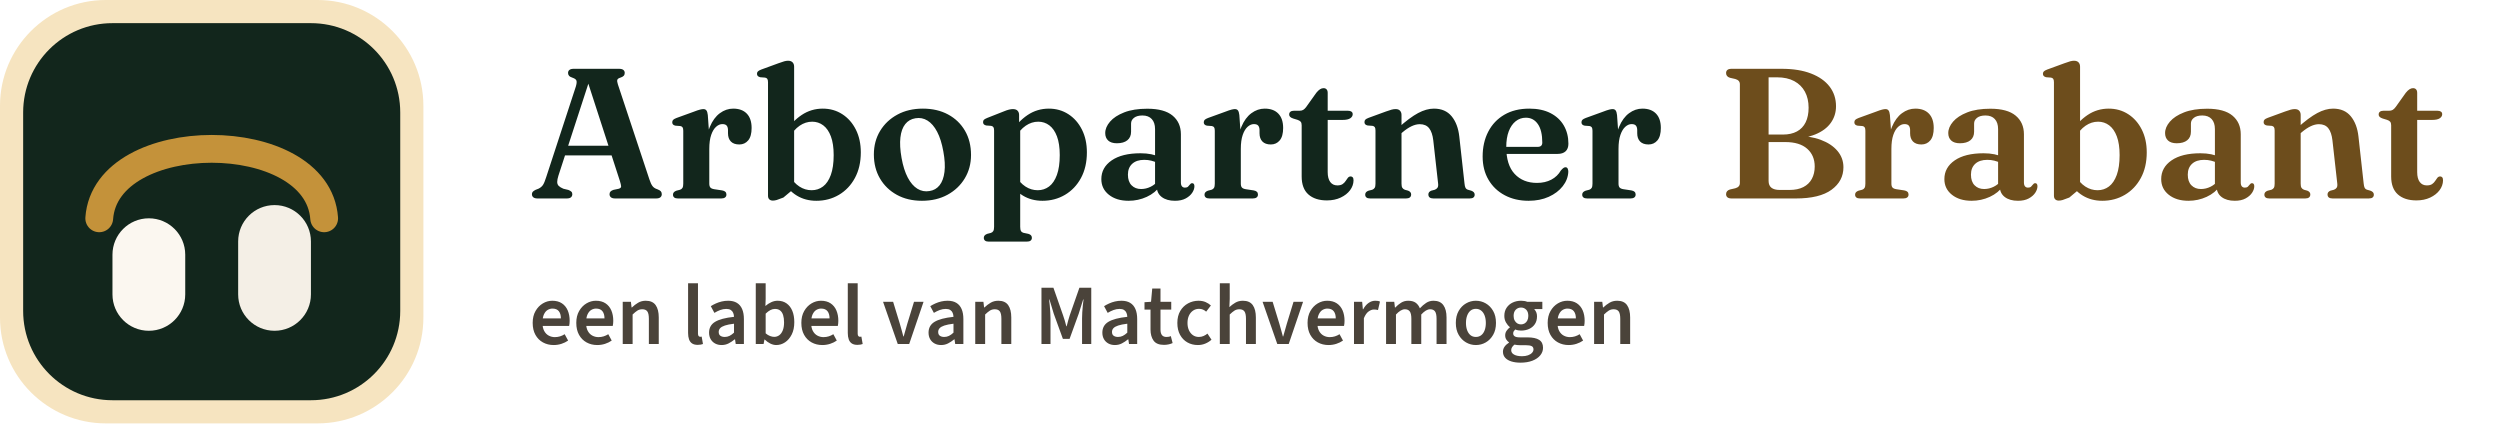
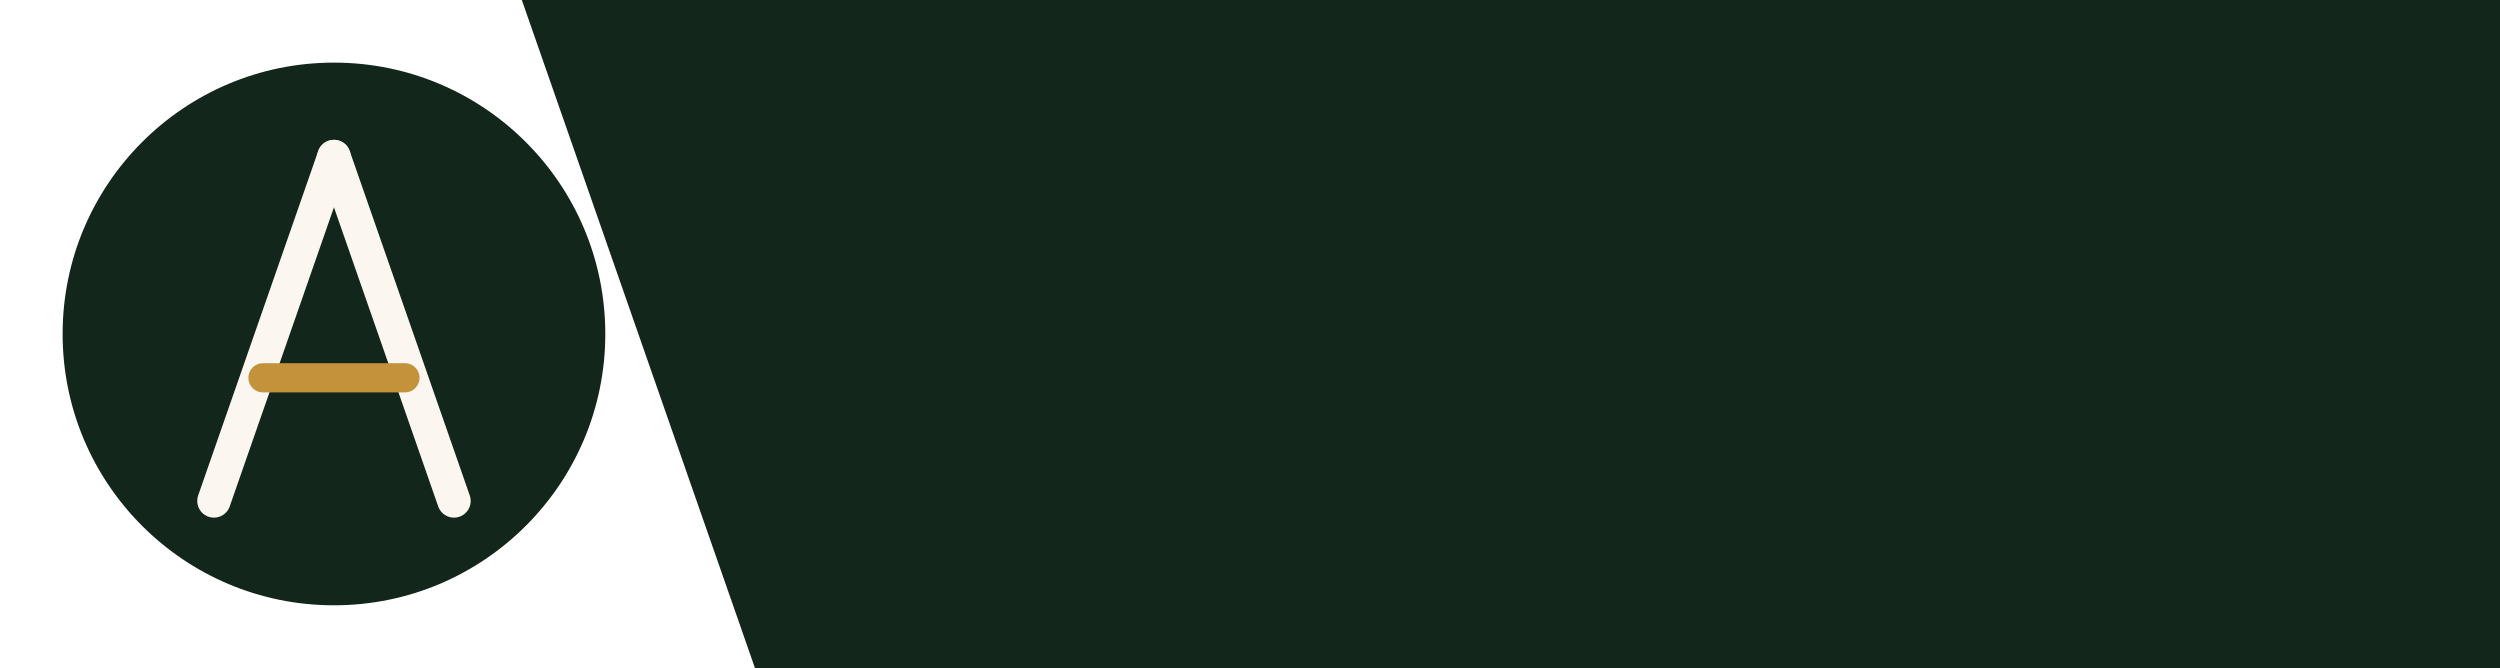
- <svg xmlns="http://www.w3.org/2000/svg" viewBox="0 0 377.9 64" role="img">
+ <svg xmlns="http://www.w3.org/2000/svg" viewBox="0 0 239.55 64" role="img">
  <g id="mark">
-     <rect width="64" height="64" rx="16" fill="#f6e4c0" />
-     <rect x="3.5" y="3.5" width="57" height="57" rx="13.5" fill="#12261c" />
-     <path d="M15 33c1-14 33-14 34 0" fill="none" stroke="#c4923a" stroke-width="4.2" stroke-linecap="round" />
-     <rect x="17" y="33" width="11" height="17" rx="5.5" fill="#fbf7f0" />
-     <rect x="36" y="31" width="11" height="19" rx="5.5" fill="#f4efe6" />
+     <circle cx="32" cy="32" r="26" fill="#12261c" />
+     <path d="M32 15 L43.5 48" fill="none" stroke="#fbf7f0" stroke-width="3.2" stroke-linecap="round" />
+     <path d="M32 15 L20.5 48" fill="none" stroke="#fbf7f0" stroke-width="3.2" stroke-linecap="round" />
+     <path d="M25.2 36.2 H38.8" fill="none" stroke="#c4923a" stroke-width="2.8" stroke-linecap="round" />
  </g>
-   <path fill="#12261c" d="M84.872 22.034H93.146L93.216 23.49H84.774ZM86.51 29.356Q86.51 29.65 86.307 29.825Q86.104 30.0 85.656 30.0H81.26Q80.826 30.0 80.616 29.825Q80.406 29.65 80.406 29.356Q80.406 29.146 80.525 28.999Q80.644 28.852 80.952 28.698L81.414 28.516Q81.834 28.306 82.065 27.97Q82.296 27.634 82.562 26.78L87.042 13.088Q87.224 12.472 87.14 12.199Q87.056 11.926 86.566 11.758Q86.174 11.632 86.02 11.457Q85.866 11.282 85.866 11.03Q85.866 10.736 86.076 10.568Q86.286 10.4 86.734 10.4H93.566Q94.014 10.4 94.224 10.568Q94.434 10.736 94.434 11.03Q94.434 11.296 94.273 11.464Q94.112 11.632 93.762 11.744Q93.384 11.856 93.314 12.066Q93.244 12.276 93.398 12.752L98.158 27.102Q98.382 27.802 98.634 28.131Q98.886 28.46 99.348 28.6Q99.754 28.754 99.894 28.922Q100.034 29.09 100.034 29.356Q100.034 29.65 99.824 29.825Q99.614 30.0 99.166 30.0H92.992Q92.558 30.0 92.348 29.825Q92.138 29.65 92.138 29.356Q92.138 29.104 92.285 28.95Q92.432 28.796 92.74 28.698L93.538 28.53Q93.902 28.418 93.888 28.166Q93.874 27.914 93.706 27.368L88.75 12.08L89.212 11.8L84.41 26.556Q84.228 27.13 84.228 27.501Q84.228 27.872 84.459 28.103Q84.69 28.334 85.166 28.53L85.922 28.712Q86.202 28.824 86.356 28.964Q86.51 29.104 86.51 29.356Z M106.726 22.58Q106.726 20.55 107.3 19.178Q107.874 17.806 108.812 17.113Q109.75 16.42 110.828 16.42Q112.158 16.42 112.886 17.176Q113.614 17.932 113.614 19.346Q113.614 20.606 113.096 21.222Q112.578 21.838 111.752 21.838Q110.912 21.838 110.478 21.39Q110.044 20.942 110.044 20.144V19.64Q110.03 19.192 109.834 18.975Q109.638 18.758 109.19 18.758Q108.7 18.758 108.245 19.164Q107.79 19.57 107.503 20.396Q107.216 21.222 107.216 22.51ZM106.992 17.386 107.216 20.564V27.746Q107.216 28.152 107.377 28.341Q107.538 28.53 107.958 28.6L109.162 28.782Q109.484 28.838 109.645 28.992Q109.806 29.146 109.806 29.412Q109.806 29.692 109.603 29.846Q109.4 30.0 109.022 30.0H102.484Q102.092 30.0 101.91 29.846Q101.728 29.692 101.728 29.426Q101.728 29.216 101.854 29.069Q101.98 28.922 102.246 28.824L102.792 28.684Q103.044 28.6 103.163 28.397Q103.282 28.194 103.282 27.76V19.766Q103.282 19.402 103.177 19.248Q103.072 19.094 102.834 19.052L102.092 18.996Q101.84 18.94 101.728 18.814Q101.616 18.688 101.616 18.492Q101.616 18.254 101.756 18.114Q101.896 17.974 102.26 17.834L104.808 16.91Q105.494 16.644 105.816 16.567Q106.138 16.49 106.32 16.49Q106.628 16.49 106.782 16.693Q106.936 16.896 106.992 17.386Z M120.04 10.078V28.502L118.416 29.86Q117.716 30.14 117.408 30.231Q117.1 30.322 116.82 30.322Q116.498 30.322 116.295 30.14Q116.092 29.958 116.092 29.58V12.43Q116.092 12.08 115.987 11.926Q115.882 11.772 115.644 11.73L114.902 11.674Q114.65 11.604 114.538 11.478Q114.426 11.352 114.426 11.156Q114.426 10.932 114.566 10.792Q114.706 10.652 115.07 10.512L117.674 9.56Q118.234 9.35 118.549 9.266Q118.864 9.182 119.116 9.182Q119.578 9.182 119.809 9.427Q120.04 9.672 120.04 10.078ZM119.242 20.872 118.612 20.074Q119.732 18.352 121.174 17.386Q122.616 16.42 124.366 16.42Q126.018 16.42 127.32 17.26Q128.622 18.1 129.371 19.591Q130.12 21.082 130.12 23.028Q130.12 25.254 129.231 26.899Q128.342 28.544 126.816 29.447Q125.29 30.35 123.4 30.35Q121.734 30.35 120.446 29.566Q119.158 28.782 118.318 27.298L119.284 26.486Q119.97 27.634 120.831 28.194Q121.692 28.754 122.686 28.754Q123.652 28.754 124.401 28.194Q125.15 27.634 125.584 26.451Q126.018 25.268 126.018 23.448Q126.018 21.74 125.598 20.62Q125.178 19.5 124.443 18.947Q123.708 18.394 122.77 18.394Q121.762 18.394 120.873 19.003Q119.984 19.612 119.242 20.872Z M139.5 16.42Q141.67 16.42 143.308 17.302Q144.946 18.184 145.863 19.759Q146.78 21.334 146.78 23.42Q146.78 25.394 145.835 26.962Q144.89 28.53 143.224 29.44Q141.558 30.35 139.36 30.35Q137.204 30.35 135.573 29.454Q133.942 28.558 133.018 26.983Q132.094 25.408 132.094 23.35Q132.094 21.348 133.039 19.787Q133.984 18.226 135.65 17.323Q137.316 16.42 139.5 16.42ZM140.494 28.88Q141.446 28.74 142.027 28.005Q142.608 27.27 142.769 25.982Q142.93 24.694 142.594 22.888Q142.272 21.082 141.656 19.913Q141.04 18.744 140.2 18.226Q139.36 17.708 138.38 17.876Q137.414 18.03 136.833 18.765Q136.252 19.5 136.105 20.781Q135.958 22.062 136.28 23.882Q136.602 25.674 137.218 26.843Q137.834 28.012 138.674 28.53Q139.514 29.048 140.494 28.88Z M154.046 17.372V18.94L154.214 19.276V34.284Q154.214 34.718 154.333 34.921Q154.452 35.124 154.704 35.194L155.446 35.348Q155.726 35.432 155.852 35.579Q155.978 35.726 155.978 35.95Q155.978 36.216 155.789 36.37Q155.6 36.524 155.194 36.524H149.468Q149.076 36.524 148.894 36.37Q148.712 36.216 148.712 35.95Q148.712 35.74 148.838 35.593Q148.964 35.446 149.23 35.348L149.776 35.208Q150.028 35.124 150.147 34.921Q150.266 34.718 150.266 34.284V19.724Q150.266 19.374 150.161 19.22Q150.056 19.066 149.818 19.024L149.076 18.968Q148.824 18.912 148.712 18.786Q148.6 18.66 148.6 18.464Q148.6 18.226 148.733 18.1Q148.866 17.974 149.244 17.82L151.694 16.854Q152.198 16.644 152.527 16.567Q152.856 16.49 153.108 16.49Q153.584 16.49 153.815 16.735Q154.046 16.98 154.046 17.372ZM153.402 20.886 152.786 20.088Q153.892 18.352 155.334 17.386Q156.776 16.42 158.54 16.42Q160.192 16.42 161.494 17.26Q162.796 18.1 163.545 19.591Q164.294 21.082 164.294 23.028Q164.294 25.254 163.405 26.899Q162.516 28.544 160.99 29.447Q159.464 30.35 157.574 30.35Q155.908 30.35 154.62 29.566Q153.332 28.782 152.492 27.298L153.458 26.486Q154.144 27.634 155.005 28.194Q155.866 28.754 156.86 28.754Q157.826 28.754 158.575 28.194Q159.324 27.634 159.758 26.451Q160.192 25.268 160.192 23.448Q160.192 21.74 159.772 20.62Q159.352 19.5 158.617 18.947Q157.882 18.394 156.944 18.394Q155.936 18.394 155.047 19.003Q154.158 19.612 153.402 20.886Z M174.864 28.222V27.928L174.598 27.872V19.514Q174.598 18.534 174.101 17.995Q173.604 17.456 172.694 17.456Q171.868 17.456 171.42 17.806Q170.972 18.156 170.972 18.674V19.906Q170.972 20.746 170.412 21.201Q169.852 21.656 168.83 21.656Q167.962 21.656 167.514 21.243Q167.066 20.83 167.066 20.116Q167.066 19.234 167.794 18.387Q168.522 17.54 169.936 16.987Q171.35 16.434 173.422 16.434Q175.998 16.434 177.251 17.477Q178.504 18.52 178.504 20.298V27.578Q178.504 27.97 178.665 28.166Q178.826 28.362 179.12 28.362Q179.428 28.362 179.582 28.215Q179.736 28.068 179.848 27.914Q179.918 27.816 180.002 27.753Q180.086 27.69 180.212 27.69Q180.38 27.69 180.464 27.816Q180.548 27.942 180.548 28.152Q180.548 28.628 180.219 29.132Q179.89 29.636 179.239 29.993Q178.588 30.35 177.608 30.35Q176.362 30.35 175.613 29.783Q174.864 29.216 174.864 28.222ZM166.478 27.074Q166.478 25.324 168.039 24.246Q169.6 23.168 172.4 23.168Q173.31 23.168 174.045 23.322Q174.78 23.476 175.312 23.742L175.004 24.638Q174.528 24.414 174.031 24.288Q173.534 24.162 172.96 24.162Q171.798 24.162 171.147 24.757Q170.496 25.352 170.496 26.402Q170.496 27.452 171.049 28.012Q171.602 28.572 172.484 28.572Q173.24 28.572 173.933 28.229Q174.626 27.886 175.102 27.27L175.41 28.068Q174.64 29.16 173.345 29.755Q172.05 30.35 170.594 30.35Q168.76 30.35 167.619 29.44Q166.478 28.53 166.478 27.074Z M187.072 22.58Q187.072 20.55 187.646 19.178Q188.22 17.806 189.158 17.113Q190.096 16.42 191.174 16.42Q192.504 16.42 193.232 17.176Q193.96 17.932 193.96 19.346Q193.96 20.606 193.442 21.222Q192.924 21.838 192.098 21.838Q191.258 21.838 190.824 21.39Q190.39 20.942 190.39 20.144V19.64Q190.376 19.192 190.18 18.975Q189.984 18.758 189.536 18.758Q189.046 18.758 188.591 19.164Q188.136 19.57 187.849 20.396Q187.562 21.222 187.562 22.51ZM187.338 17.386 187.562 20.564V27.746Q187.562 28.152 187.723 28.341Q187.884 28.53 188.304 28.6L189.508 28.782Q189.83 28.838 189.991 28.992Q190.152 29.146 190.152 29.412Q190.152 29.692 189.949 29.846Q189.746 30.0 189.368 30.0H182.83Q182.438 30.0 182.256 29.846Q182.074 29.692 182.074 29.426Q182.074 29.216 182.2 29.069Q182.326 28.922 182.592 28.824L183.138 28.684Q183.39 28.6 183.509 28.397Q183.628 28.194 183.628 27.76V19.766Q183.628 19.402 183.523 19.248Q183.418 19.094 183.18 19.052L182.438 18.996Q182.186 18.94 182.074 18.814Q181.962 18.688 181.962 18.492Q181.962 18.254 182.102 18.114Q182.242 17.974 182.606 17.834L185.154 16.91Q185.84 16.644 186.162 16.567Q186.484 16.49 186.666 16.49Q186.974 16.49 187.128 16.693Q187.282 16.896 187.338 17.386Z M196.13 18.114 195.486 17.918Q195.15 17.806 195.01 17.659Q194.87 17.512 194.87 17.316Q194.87 17.036 195.059 16.889Q195.248 16.742 195.57 16.742H196.424Q196.76 16.742 196.984 16.616Q197.208 16.49 197.446 16.168L198.972 14.026Q199.266 13.662 199.532 13.494Q199.798 13.326 200.064 13.326Q200.358 13.326 200.526 13.508Q200.694 13.69 200.694 14.04V26.01Q200.694 26.99 201.079 27.508Q201.464 28.026 202.15 28.026Q202.668 28.026 202.955 27.823Q203.242 27.62 203.41 27.354Q203.578 27.088 203.739 26.885Q203.9 26.682 204.152 26.668Q204.362 26.668 204.481 26.808Q204.6 26.948 204.6 27.27Q204.586 28.068 204.075 28.754Q203.564 29.44 202.654 29.867Q201.744 30.294 200.582 30.294Q198.79 30.294 197.775 29.391Q196.76 28.488 196.76 26.668V18.94Q196.76 18.576 196.613 18.401Q196.466 18.226 196.13 18.114ZM199.14 18.128V16.742H203.774Q204.096 16.742 204.285 16.875Q204.474 17.008 204.474 17.26Q204.474 17.624 204.11 17.876Q203.746 18.128 202.934 18.128Z M211.852 17.372V27.76Q211.852 28.194 211.978 28.39Q212.104 28.586 212.356 28.684L212.86 28.824Q213.308 29.006 213.308 29.384Q213.308 30.0 212.524 30.0H207.12Q206.728 30.0 206.546 29.846Q206.364 29.692 206.364 29.426Q206.364 29.216 206.483 29.069Q206.602 28.922 206.868 28.824L207.428 28.684Q207.68 28.586 207.799 28.39Q207.918 28.194 207.918 27.76V19.738Q207.918 19.374 207.813 19.22Q207.708 19.066 207.47 19.024L206.728 18.968Q206.476 18.912 206.364 18.786Q206.252 18.66 206.252 18.464Q206.252 18.226 206.385 18.086Q206.518 17.946 206.896 17.806L209.5 16.854Q210.032 16.658 210.354 16.574Q210.676 16.49 210.97 16.49Q211.404 16.49 211.628 16.735Q211.852 16.98 211.852 17.372ZM211.432 20.494 210.788 19.836 211.334 19.346Q213.098 17.764 214.358 17.092Q215.618 16.42 216.752 16.42Q218.474 16.42 219.426 17.575Q220.378 18.73 220.588 20.648L221.372 27.718Q221.414 28.18 221.526 28.39Q221.638 28.6 221.904 28.684L222.394 28.824Q222.66 28.922 222.786 29.069Q222.912 29.216 222.912 29.426Q222.912 29.692 222.73 29.846Q222.548 30.0 222.142 30.0H216.682Q215.912 30.0 215.912 29.384Q215.912 29.006 216.346 28.824L216.878 28.684Q217.144 28.586 217.291 28.376Q217.438 28.166 217.382 27.718L216.654 21.222Q216.514 20.004 216.031 19.388Q215.548 18.772 214.61 18.772Q214.022 18.772 213.371 19.08Q212.72 19.388 211.992 20.004Z M237.08 21.726Q237.08 22.468 236.66 22.867Q236.24 23.266 235.428 23.266H226.692V22.202H232.418Q233.132 22.202 233.132 21.558Q233.132 19.71 232.46 18.751Q231.788 17.792 230.654 17.792Q229.786 17.792 229.114 18.324Q228.442 18.856 228.064 19.843Q227.686 20.83 227.686 22.23Q227.686 24.932 228.953 26.29Q230.22 27.648 232.334 27.648Q233.566 27.648 234.497 27.158Q235.428 26.668 235.946 25.758Q236.198 25.478 236.345 25.38Q236.492 25.282 236.646 25.282Q236.87 25.282 236.968 25.485Q237.066 25.688 237.066 25.968Q237.01 27.144 236.226 28.145Q235.442 29.146 234.112 29.748Q232.782 30.35 231.06 30.35Q229.03 30.35 227.462 29.517Q225.894 28.684 225.005 27.179Q224.116 25.674 224.116 23.658Q224.116 21.544 224.963 19.906Q225.81 18.268 227.392 17.344Q228.974 16.42 231.172 16.42Q233.048 16.42 234.371 17.099Q235.694 17.778 236.387 18.975Q237.08 20.172 237.08 21.726Z M244.164 22.58Q244.164 20.55 244.738 19.178Q245.312 17.806 246.25 17.113Q247.188 16.42 248.266 16.42Q249.596 16.42 250.324 17.176Q251.052 17.932 251.052 19.346Q251.052 20.606 250.534 21.222Q250.016 21.838 249.19 21.838Q248.35 21.838 247.916 21.39Q247.482 20.942 247.482 20.144V19.64Q247.468 19.192 247.272 18.975Q247.076 18.758 246.628 18.758Q246.138 18.758 245.683 19.164Q245.228 19.57 244.941 20.396Q244.654 21.222 244.654 22.51ZM244.43 17.386 244.654 20.564V27.746Q244.654 28.152 244.815 28.341Q244.976 28.53 245.396 28.6L246.6 28.782Q246.922 28.838 247.083 28.992Q247.244 29.146 247.244 29.412Q247.244 29.692 247.041 29.846Q246.838 30.0 246.46 30.0H239.922Q239.53 30.0 239.348 29.846Q239.166 29.692 239.166 29.426Q239.166 29.216 239.292 29.069Q239.418 28.922 239.684 28.824L240.23 28.684Q240.482 28.6 240.601 28.397Q240.72 28.194 240.72 27.76V19.766Q240.72 19.402 240.615 19.248Q240.51 19.094 240.272 19.052L239.53 18.996Q239.278 18.94 239.166 18.814Q239.054 18.688 239.054 18.492Q239.054 18.254 239.194 18.114Q239.334 17.974 239.698 17.834L242.246 16.91Q242.932 16.644 243.254 16.567Q243.576 16.49 243.758 16.49Q244.066 16.49 244.22 16.693Q244.374 16.896 244.43 17.386Z" />
-   <path fill="#6d4d1c" d="M278.652 25.282Q278.652 27.368 276.853 28.684Q275.054 30.0 271.456 30.0H261.754Q261.32 30.0 261.117 29.825Q260.914 29.65 260.914 29.356Q260.914 28.824 261.502 28.642L262.3 28.46Q262.65 28.362 262.825 28.166Q263 27.97 263 27.662V12.738Q263 12.43 262.825 12.234Q262.65 12.038 262.3 11.94L261.502 11.758Q260.914 11.576 260.914 11.044Q260.914 10.736 261.117 10.568Q261.32 10.4 261.754 10.4H269.314Q271.918 10.4 273.759 11.114Q275.6 11.828 276.566 13.095Q277.532 14.362 277.532 16.056Q277.532 17.47 276.741 18.576Q275.95 19.682 274.396 20.319Q272.842 20.956 270.56 20.956L271.344 20.522Q273.57 20.522 275.208 21.131Q276.846 21.74 277.749 22.811Q278.652 23.882 278.652 25.282ZM269.86 21.474H266.122V20.34H269.51Q270.756 20.34 271.624 19.871Q272.492 19.402 272.94 18.492Q273.388 17.582 273.388 16.28Q273.388 14.894 272.835 13.865Q272.282 12.836 271.218 12.262Q270.154 11.688 268.614 11.688H267.34V27.354Q267.34 28.04 267.767 28.376Q268.194 28.712 269.02 28.712H270.504Q271.75 28.712 272.597 28.278Q273.444 27.844 273.878 27.039Q274.312 26.234 274.312 25.17Q274.312 23.49 273.171 22.482Q272.03 21.474 269.86 21.474Z M285.414 22.58Q285.414 20.55 285.988 19.178Q286.562 17.806 287.5 17.113Q288.438 16.42 289.516 16.42Q290.846 16.42 291.574 17.176Q292.302 17.932 292.302 19.346Q292.302 20.606 291.784 21.222Q291.266 21.838 290.44 21.838Q289.6 21.838 289.166 21.39Q288.732 20.942 288.732 20.144V19.64Q288.718 19.192 288.522 18.975Q288.326 18.758 287.878 18.758Q287.388 18.758 286.933 19.164Q286.478 19.57 286.191 20.396Q285.904 21.222 285.904 22.51ZM285.68 17.386 285.904 20.564V27.746Q285.904 28.152 286.065 28.341Q286.226 28.53 286.646 28.6L287.85 28.782Q288.172 28.838 288.333 28.992Q288.494 29.146 288.494 29.412Q288.494 29.692 288.291 29.846Q288.088 30.0 287.71 30.0H281.172Q280.78 30.0 280.598 29.846Q280.416 29.692 280.416 29.426Q280.416 29.216 280.542 29.069Q280.668 28.922 280.934 28.824L281.48 28.684Q281.732 28.6 281.851 28.397Q281.97 28.194 281.97 27.76V19.766Q281.97 19.402 281.865 19.248Q281.76 19.094 281.522 19.052L280.78 18.996Q280.528 18.94 280.416 18.814Q280.304 18.688 280.304 18.492Q280.304 18.254 280.444 18.114Q280.584 17.974 280.948 17.834L283.496 16.91Q284.182 16.644 284.504 16.567Q284.826 16.49 285.008 16.49Q285.316 16.49 285.47 16.693Q285.624 16.896 285.68 17.386Z M302.298 28.222V27.928L302.032 27.872V19.514Q302.032 18.534 301.535 17.995Q301.038 17.456 300.128 17.456Q299.302 17.456 298.854 17.806Q298.406 18.156 298.406 18.674V19.906Q298.406 20.746 297.846 21.201Q297.286 21.656 296.264 21.656Q295.396 21.656 294.948 21.243Q294.5 20.83 294.5 20.116Q294.5 19.234 295.228 18.387Q295.956 17.54 297.37 16.987Q298.784 16.434 300.856 16.434Q303.432 16.434 304.685 17.477Q305.938 18.52 305.938 20.298V27.578Q305.938 27.97 306.099 28.166Q306.26 28.362 306.554 28.362Q306.862 28.362 307.016 28.215Q307.17 28.068 307.282 27.914Q307.352 27.816 307.436 27.753Q307.52 27.69 307.646 27.69Q307.814 27.69 307.898 27.816Q307.982 27.942 307.982 28.152Q307.982 28.628 307.653 29.132Q307.324 29.636 306.673 29.993Q306.022 30.35 305.042 30.35Q303.796 30.35 303.047 29.783Q302.298 29.216 302.298 28.222ZM293.912 27.074Q293.912 25.324 295.473 24.246Q297.034 23.168 299.834 23.168Q300.744 23.168 301.479 23.322Q302.214 23.476 302.746 23.742L302.438 24.638Q301.962 24.414 301.465 24.288Q300.968 24.162 300.394 24.162Q299.232 24.162 298.581 24.757Q297.93 25.352 297.93 26.402Q297.93 27.452 298.483 28.012Q299.036 28.572 299.918 28.572Q300.674 28.572 301.367 28.229Q302.06 27.886 302.536 27.27L302.844 28.068Q302.074 29.16 300.779 29.755Q299.484 30.35 298.028 30.35Q296.194 30.35 295.053 29.44Q293.912 28.53 293.912 27.074Z M314.422 10.078V28.502L312.798 29.86Q312.098 30.14 311.79 30.231Q311.482 30.322 311.202 30.322Q310.88 30.322 310.677 30.14Q310.474 29.958 310.474 29.58V12.43Q310.474 12.08 310.369 11.926Q310.264 11.772 310.026 11.73L309.284 11.674Q309.032 11.604 308.92 11.478Q308.808 11.352 308.808 11.156Q308.808 10.932 308.948 10.792Q309.088 10.652 309.452 10.512L312.056 9.56Q312.616 9.35 312.931 9.266Q313.246 9.182 313.498 9.182Q313.96 9.182 314.191 9.427Q314.422 9.672 314.422 10.078ZM313.624 20.872 312.994 20.074Q314.114 18.352 315.556 17.386Q316.998 16.42 318.748 16.42Q320.4 16.42 321.702 17.26Q323.004 18.1 323.753 19.591Q324.502 21.082 324.502 23.028Q324.502 25.254 323.613 26.899Q322.724 28.544 321.198 29.447Q319.672 30.35 317.782 30.35Q316.116 30.35 314.828 29.566Q313.54 28.782 312.7 27.298L313.666 26.486Q314.352 27.634 315.213 28.194Q316.074 28.754 317.068 28.754Q318.034 28.754 318.783 28.194Q319.532 27.634 319.966 26.451Q320.4 25.268 320.4 23.448Q320.4 21.74 319.98 20.62Q319.56 19.5 318.825 18.947Q318.09 18.394 317.152 18.394Q316.144 18.394 315.255 19.003Q314.366 19.612 313.624 20.872Z M335.072 28.222V27.928L334.806 27.872V19.514Q334.806 18.534 334.309 17.995Q333.812 17.456 332.902 17.456Q332.076 17.456 331.628 17.806Q331.18 18.156 331.18 18.674V19.906Q331.18 20.746 330.62 21.201Q330.06 21.656 329.038 21.656Q328.17 21.656 327.722 21.243Q327.274 20.83 327.274 20.116Q327.274 19.234 328.002 18.387Q328.73 17.54 330.144 16.987Q331.558 16.434 333.63 16.434Q336.206 16.434 337.459 17.477Q338.712 18.52 338.712 20.298V27.578Q338.712 27.97 338.873 28.166Q339.034 28.362 339.328 28.362Q339.636 28.362 339.79 28.215Q339.944 28.068 340.056 27.914Q340.126 27.816 340.21 27.753Q340.294 27.69 340.42 27.69Q340.588 27.69 340.672 27.816Q340.756 27.942 340.756 28.152Q340.756 28.628 340.427 29.132Q340.098 29.636 339.447 29.993Q338.796 30.35 337.816 30.35Q336.57 30.35 335.821 29.783Q335.072 29.216 335.072 28.222ZM326.686 27.074Q326.686 25.324 328.247 24.246Q329.808 23.168 332.608 23.168Q333.518 23.168 334.253 23.322Q334.988 23.476 335.52 23.742L335.212 24.638Q334.736 24.414 334.239 24.288Q333.742 24.162 333.168 24.162Q332.006 24.162 331.355 24.757Q330.704 25.352 330.704 26.402Q330.704 27.452 331.257 28.012Q331.81 28.572 332.692 28.572Q333.448 28.572 334.141 28.229Q334.834 27.886 335.31 27.27L335.618 28.068Q334.848 29.16 333.553 29.755Q332.258 30.35 330.802 30.35Q328.968 30.35 327.827 29.44Q326.686 28.53 326.686 27.074Z M347.77 17.372V27.76Q347.77 28.194 347.896 28.39Q348.022 28.586 348.274 28.684L348.778 28.824Q349.226 29.006 349.226 29.384Q349.226 30.0 348.442 30.0H343.038Q342.646 30.0 342.464 29.846Q342.282 29.692 342.282 29.426Q342.282 29.216 342.401 29.069Q342.52 28.922 342.786 28.824L343.346 28.684Q343.598 28.586 343.717 28.39Q343.836 28.194 343.836 27.76V19.738Q343.836 19.374 343.731 19.22Q343.626 19.066 343.388 19.024L342.646 18.968Q342.394 18.912 342.282 18.786Q342.17 18.66 342.17 18.464Q342.17 18.226 342.303 18.086Q342.436 17.946 342.814 17.806L345.418 16.854Q345.95 16.658 346.272 16.574Q346.594 16.49 346.888 16.49Q347.322 16.49 347.546 16.735Q347.77 16.98 347.77 17.372ZM347.35 20.494 346.706 19.836 347.252 19.346Q349.016 17.764 350.276 17.092Q351.536 16.42 352.67 16.42Q354.392 16.42 355.344 17.575Q356.296 18.73 356.506 20.648L357.29 27.718Q357.332 28.18 357.444 28.39Q357.556 28.6 357.822 28.684L358.312 28.824Q358.578 28.922 358.704 29.069Q358.83 29.216 358.83 29.426Q358.83 29.692 358.648 29.846Q358.466 30.0 358.06 30.0H352.6Q351.83 30.0 351.83 29.384Q351.83 29.006 352.264 28.824L352.796 28.684Q353.062 28.586 353.209 28.376Q353.356 28.166 353.3 27.718L352.572 21.222Q352.432 20.004 351.949 19.388Q351.466 18.772 350.528 18.772Q349.94 18.772 349.289 19.08Q348.638 19.388 347.91 20.004Z M360.818 18.114 360.174 17.918Q359.838 17.806 359.698 17.659Q359.558 17.512 359.558 17.316Q359.558 17.036 359.747 16.889Q359.936 16.742 360.258 16.742H361.112Q361.448 16.742 361.672 16.616Q361.896 16.49 362.134 16.168L363.66 14.026Q363.954 13.662 364.22 13.494Q364.486 13.326 364.752 13.326Q365.046 13.326 365.214 13.508Q365.382 13.69 365.382 14.04V26.01Q365.382 26.99 365.767 27.508Q366.152 28.026 366.838 28.026Q367.356 28.026 367.643 27.823Q367.93 27.62 368.098 27.354Q368.266 27.088 368.427 26.885Q368.588 26.682 368.84 26.668Q369.05 26.668 369.169 26.808Q369.288 26.948 369.288 27.27Q369.274 28.068 368.763 28.754Q368.252 29.44 367.342 29.867Q366.432 30.294 365.27 30.294Q363.478 30.294 362.463 29.391Q361.448 28.488 361.448 26.668V18.94Q361.448 18.576 361.301 18.401Q361.154 18.226 360.818 18.114ZM363.828 18.128V16.742H368.462Q368.784 16.742 368.973 16.875Q369.162 17.008 369.162 17.26Q369.162 17.624 368.798 17.876Q368.434 18.128 367.622 18.128Z" />
-   <path fill="#4a433a" d="M83.692 52.156Q82.795 52.156 82.073 51.76Q81.352 51.363 80.936 50.615Q80.52 49.868 80.52 48.802Q80.52 47.762 80.949 47.014Q81.378 46.267 82.054 45.864Q82.73 45.461 83.484 45.461Q84.355 45.461 84.94 45.851Q85.525 46.241 85.817 46.924Q86.11 47.606 86.11 48.49Q86.11 48.698 86.09 48.893Q86.071 49.088 86.032 49.27H81.638V48.126H84.784Q84.784 47.437 84.472 47.04Q84.16 46.644 83.51 46.644Q83.146 46.644 82.802 46.839Q82.457 47.034 82.23 47.502Q82.002 47.97 82.002 48.802Q82.002 49.556 82.262 50.031Q82.522 50.505 82.951 50.733Q83.38 50.96 83.874 50.96Q84.29 50.96 84.661 50.843Q85.031 50.726 85.356 50.518L85.876 51.48Q85.434 51.792 84.868 51.974Q84.303 52.156 83.692 52.156Z M90.283 52.156Q89.386 52.156 88.665 51.76Q87.943 51.363 87.527 50.615Q87.111 49.868 87.111 48.802Q87.111 47.762 87.54 47.014Q87.969 46.267 88.645 45.864Q89.321 45.461 90.075 45.461Q90.946 45.461 91.531 45.851Q92.116 46.241 92.409 46.924Q92.701 47.606 92.701 48.49Q92.701 48.698 92.681 48.893Q92.662 49.088 92.623 49.27H88.229V48.126H91.375Q91.375 47.437 91.063 47.04Q90.751 46.644 90.101 46.644Q89.737 46.644 89.392 46.839Q89.048 47.034 88.82 47.502Q88.593 47.97 88.593 48.802Q88.593 49.556 88.853 50.031Q89.113 50.505 89.542 50.733Q89.971 50.96 90.465 50.96Q90.881 50.96 91.251 50.843Q91.622 50.726 91.947 50.518L92.467 51.48Q92.025 51.792 91.459 51.974Q90.894 52.156 90.283 52.156Z M94.131 52.0V45.617H95.366L95.47 46.475H95.522Q95.951 46.059 96.458 45.76Q96.965 45.461 97.615 45.461Q98.642 45.461 99.11 46.124Q99.578 46.787 99.578 47.996V52.0H98.083V48.191Q98.083 47.398 97.849 47.073Q97.615 46.748 97.082 46.748Q96.666 46.748 96.347 46.95Q96.029 47.151 95.626 47.541V52.0Z M105.467 52.13Q104.934 52.13 104.615 51.916Q104.297 51.701 104.154 51.298Q104.011 50.895 104.011 50.336V42.822H105.506V50.414Q105.506 50.7 105.61 50.804Q105.714 50.908 105.844 50.908Q105.896 50.908 105.941 50.901Q105.987 50.895 106.065 50.882L106.26 52.0Q106.13 52.052 105.928 52.091Q105.727 52.13 105.467 52.13Z M109.081 52.156Q108.522 52.156 108.093 51.922Q107.664 51.688 107.423 51.266Q107.183 50.843 107.183 50.284Q107.183 49.205 108.086 48.653Q108.99 48.1 110.953 47.892Q110.94 47.567 110.829 47.294Q110.719 47.021 110.465 46.858Q110.212 46.696 109.783 46.696Q109.315 46.696 108.866 46.865Q108.418 47.034 107.989 47.294L107.443 46.28Q107.794 46.059 108.21 45.87Q108.626 45.682 109.094 45.572Q109.562 45.461 110.069 45.461Q110.862 45.461 111.388 45.779Q111.915 46.098 112.181 46.715Q112.448 47.333 112.448 48.23V52.0H111.213L111.109 51.298H111.057Q110.615 51.662 110.134 51.909Q109.653 52.156 109.081 52.156ZM109.549 50.934Q109.939 50.934 110.27 50.772Q110.602 50.609 110.953 50.284V48.932Q110.082 49.036 109.575 49.205Q109.068 49.374 108.853 49.614Q108.639 49.855 108.639 50.18Q108.639 50.583 108.899 50.758Q109.159 50.934 109.549 50.934Z M117.336 52.156Q116.907 52.156 116.458 51.941Q116.01 51.727 115.594 51.324H115.555L115.425 52.0H114.242V42.822H115.737V45.188L115.698 46.254Q116.101 45.903 116.575 45.682Q117.05 45.461 117.544 45.461Q118.337 45.461 118.902 45.864Q119.468 46.267 119.767 46.989Q120.066 47.71 120.066 48.698Q120.066 49.79 119.676 50.564Q119.286 51.337 118.668 51.746Q118.051 52.156 117.336 52.156ZM117.024 50.921Q117.453 50.921 117.791 50.674Q118.129 50.427 118.324 49.939Q118.519 49.452 118.519 48.724Q118.519 48.087 118.376 47.632Q118.233 47.177 117.927 46.936Q117.622 46.696 117.141 46.696Q116.79 46.696 116.452 46.871Q116.114 47.047 115.737 47.411V50.388Q116.075 50.674 116.413 50.797Q116.751 50.921 117.024 50.921Z M124.304 52.156Q123.407 52.156 122.685 51.76Q121.964 51.363 121.548 50.615Q121.132 49.868 121.132 48.802Q121.132 47.762 121.561 47.014Q121.99 46.267 122.666 45.864Q123.342 45.461 124.096 45.461Q124.967 45.461 125.552 45.851Q126.137 46.241 126.429 46.924Q126.722 47.606 126.722 48.49Q126.722 48.698 126.702 48.893Q126.683 49.088 126.644 49.27H122.25V48.126H125.396Q125.396 47.437 125.084 47.04Q124.772 46.644 124.122 46.644Q123.758 46.644 123.413 46.839Q123.069 47.034 122.841 47.502Q122.614 47.97 122.614 48.802Q122.614 49.556 122.874 50.031Q123.134 50.505 123.563 50.733Q123.992 50.96 124.486 50.96Q124.902 50.96 125.272 50.843Q125.643 50.726 125.968 50.518L126.488 51.48Q126.046 51.792 125.48 51.974Q124.915 52.156 124.304 52.156Z M129.608 52.13Q129.075 52.13 128.756 51.916Q128.438 51.701 128.295 51.298Q128.152 50.895 128.152 50.336V42.822H129.647V50.414Q129.647 50.7 129.751 50.804Q129.855 50.908 129.985 50.908Q130.037 50.908 130.082 50.901Q130.128 50.895 130.206 50.882L130.401 52.0Q130.271 52.052 130.069 52.091Q129.868 52.13 129.608 52.13Z M135.705 52.0 133.482 45.617H135.003L136.017 48.932Q136.147 49.387 136.283 49.874Q136.42 50.362 136.55 50.856H136.602Q136.745 50.362 136.881 49.874Q137.018 49.387 137.148 48.932L138.162 45.617H139.605L137.434 52.0Z M142.257 52.156Q141.698 52.156 141.269 51.922Q140.84 51.688 140.599 51.266Q140.359 50.843 140.359 50.284Q140.359 49.205 141.262 48.653Q142.166 48.1 144.129 47.892Q144.116 47.567 144.005 47.294Q143.895 47.021 143.641 46.858Q143.388 46.696 142.959 46.696Q142.491 46.696 142.042 46.865Q141.594 47.034 141.165 47.294L140.619 46.28Q140.97 46.059 141.386 45.87Q141.802 45.682 142.27 45.572Q142.738 45.461 143.245 45.461Q144.038 45.461 144.564 45.779Q145.091 46.098 145.357 46.715Q145.624 47.333 145.624 48.23V52.0H144.389L144.285 51.298H144.233Q143.791 51.662 143.31 51.909Q142.829 52.156 142.257 52.156ZM142.725 50.934Q143.115 50.934 143.446 50.772Q143.778 50.609 144.129 50.284V48.932Q143.258 49.036 142.751 49.205Q142.244 49.374 142.029 49.614Q141.815 49.855 141.815 50.18Q141.815 50.583 142.075 50.758Q142.335 50.934 142.725 50.934Z M147.418 52.0V45.617H148.653L148.757 46.475H148.809Q149.238 46.059 149.745 45.76Q150.252 45.461 150.902 45.461Q151.929 45.461 152.397 46.124Q152.865 46.787 152.865 47.996V52.0H151.37V48.191Q151.37 47.398 151.136 47.073Q150.902 46.748 150.369 46.748Q149.953 46.748 149.634 46.95Q149.316 47.151 148.913 47.541V52.0Z M157.428 52.0V43.498H159.235L160.691 47.658Q160.834 48.061 160.951 48.457Q161.068 48.854 161.185 49.322H161.237Q161.354 48.854 161.464 48.457Q161.575 48.061 161.705 47.658L163.161 43.498H164.955V52.0H163.564V48.126Q163.564 47.723 163.596 47.203Q163.629 46.683 163.681 46.169Q163.733 45.656 163.785 45.266H163.733L163.057 47.424L161.679 51.22H160.665L159.287 47.424L158.637 45.266H158.585Q158.637 45.656 158.682 46.169Q158.728 46.683 158.76 47.203Q158.793 47.723 158.793 48.126V52.0Z M168.53 52.156Q167.971 52.156 167.542 51.922Q167.113 51.688 166.872 51.266Q166.632 50.843 166.632 50.284Q166.632 49.205 167.535 48.653Q168.439 48.1 170.402 47.892Q170.389 47.567 170.278 47.294Q170.168 47.021 169.914 46.858Q169.661 46.696 169.232 46.696Q168.764 46.696 168.315 46.865Q167.867 47.034 167.438 47.294L166.892 46.28Q167.243 46.059 167.659 45.87Q168.075 45.682 168.543 45.572Q169.011 45.461 169.518 45.461Q170.311 45.461 170.837 45.779Q171.364 46.098 171.63 46.715Q171.897 47.333 171.897 48.23V52.0H170.662L170.558 51.298H170.506Q170.064 51.662 169.583 51.909Q169.102 52.156 168.53 52.156ZM168.998 50.934Q169.388 50.934 169.719 50.772Q170.051 50.609 170.402 50.284V48.932Q169.531 49.036 169.024 49.205Q168.517 49.374 168.302 49.614Q168.088 49.855 168.088 50.18Q168.088 50.583 168.348 50.758Q168.608 50.934 168.998 50.934Z M175.94 52.13Q174.835 52.13 174.373 51.487Q173.912 50.843 173.912 49.816V46.8H173.002V45.682L173.99 45.617L174.172 43.615H175.42V45.617H177.045V46.8H175.42V49.816Q175.42 50.375 175.641 50.654Q175.862 50.934 176.317 50.934Q176.486 50.934 176.655 50.908Q176.824 50.882 176.98 50.804L177.253 51.857Q177.006 51.974 176.668 52.052Q176.33 52.13 175.94 52.13Z M181.075 52.156Q180.191 52.156 179.489 51.76Q178.787 51.363 178.377 50.615Q177.968 49.868 177.968 48.815Q177.968 47.749 178.41 47.002Q178.852 46.254 179.586 45.858Q180.321 45.461 181.166 45.461Q181.777 45.461 182.238 45.662Q182.7 45.864 183.038 46.176L182.323 47.112Q182.115 46.917 181.848 46.8Q181.582 46.683 181.244 46.683Q180.737 46.683 180.347 46.95Q179.957 47.216 179.729 47.691Q179.502 48.165 179.502 48.815Q179.502 49.452 179.723 49.927Q179.944 50.401 180.327 50.668Q180.711 50.934 181.218 50.934Q181.595 50.934 181.926 50.791Q182.258 50.648 182.518 50.427L183.129 51.35Q182.726 51.714 182.199 51.935Q181.673 52.156 181.075 52.156Z M184.39 52.0V42.822H185.885V45.188L185.833 46.423Q186.236 46.046 186.73 45.754Q187.224 45.461 187.874 45.461Q188.901 45.461 189.369 46.124Q189.837 46.787 189.837 47.996V52.0H188.342V48.191Q188.342 47.398 188.108 47.073Q187.874 46.748 187.341 46.748Q186.925 46.748 186.606 46.95Q186.288 47.151 185.885 47.541V52.0Z M193.074 52.0 190.851 45.617H192.372L193.386 48.932Q193.516 49.387 193.652 49.874Q193.789 50.362 193.919 50.856H193.971Q194.114 50.362 194.25 49.874Q194.387 49.387 194.517 48.932L195.531 45.617H196.974L194.803 52.0Z M200.822 52.156Q199.925 52.156 199.203 51.76Q198.482 51.363 198.066 50.615Q197.65 49.868 197.65 48.802Q197.65 47.762 198.079 47.014Q198.508 46.267 199.184 45.864Q199.86 45.461 200.614 45.461Q201.485 45.461 202.07 45.851Q202.655 46.241 202.947 46.924Q203.24 47.606 203.24 48.49Q203.24 48.698 203.22 48.893Q203.201 49.088 203.162 49.27H198.768V48.126H201.914Q201.914 47.437 201.602 47.04Q201.29 46.644 200.64 46.644Q200.276 46.644 199.931 46.839Q199.587 47.034 199.359 47.502Q199.132 47.97 199.132 48.802Q199.132 49.556 199.392 50.031Q199.652 50.505 200.081 50.733Q200.51 50.96 201.004 50.96Q201.42 50.96 201.79 50.843Q202.161 50.726 202.486 50.518L203.006 51.48Q202.564 51.792 201.998 51.974Q201.433 52.156 200.822 52.156Z M204.67 52.0V45.617H205.905L206.009 46.748H206.061Q206.399 46.124 206.873 45.793Q207.348 45.461 207.868 45.461Q208.115 45.461 208.284 45.487Q208.453 45.513 208.596 45.591L208.297 46.865Q208.141 46.826 208.011 46.806Q207.881 46.787 207.673 46.787Q207.296 46.787 206.88 47.079Q206.464 47.372 206.165 48.1V52.0Z M209.519 52.0V45.617H210.754L210.858 46.488H210.91Q211.313 46.059 211.787 45.76Q212.262 45.461 212.86 45.461Q213.575 45.461 213.991 45.76Q214.407 46.059 214.628 46.605Q215.083 46.111 215.577 45.786Q216.071 45.461 216.682 45.461Q217.696 45.461 218.177 46.124Q218.658 46.787 218.658 47.996V52.0H217.15V48.191Q217.15 47.398 216.916 47.073Q216.682 46.748 216.175 46.748Q215.863 46.748 215.538 46.943Q215.213 47.138 214.836 47.541V52.0H213.341V48.191Q213.341 47.398 213.1 47.073Q212.86 46.748 212.353 46.748Q211.755 46.748 211.014 47.541V52.0Z M223.091 52.156Q222.298 52.156 221.609 51.76Q220.92 51.363 220.491 50.615Q220.062 49.868 220.062 48.815Q220.062 47.749 220.491 47.002Q220.92 46.254 221.609 45.858Q222.298 45.461 223.091 45.461Q223.897 45.461 224.586 45.858Q225.275 46.254 225.704 47.002Q226.133 47.749 226.133 48.815Q226.133 49.868 225.704 50.615Q225.275 51.363 224.586 51.76Q223.897 52.156 223.091 52.156ZM223.091 50.934Q223.559 50.934 223.897 50.674Q224.235 50.414 224.417 49.933Q224.599 49.452 224.599 48.815Q224.599 48.178 224.417 47.697Q224.235 47.216 223.897 46.95Q223.559 46.683 223.091 46.683Q222.623 46.683 222.291 46.95Q221.96 47.216 221.778 47.697Q221.596 48.178 221.596 48.815Q221.596 49.452 221.778 49.933Q221.96 50.414 222.291 50.674Q222.623 50.934 223.091 50.934Z M229.838 54.821Q229.071 54.821 228.473 54.639Q227.875 54.457 227.53 54.087Q227.186 53.716 227.186 53.157Q227.186 52.754 227.426 52.409Q227.667 52.065 228.096 51.792V51.74Q227.862 51.584 227.693 51.324Q227.524 51.064 227.524 50.674Q227.524 50.31 227.738 49.998Q227.953 49.686 228.226 49.491V49.439Q227.901 49.192 227.647 48.75Q227.394 48.308 227.394 47.749Q227.394 47.021 227.745 46.508Q228.096 45.994 228.668 45.727Q229.24 45.461 229.916 45.461Q230.176 45.461 230.423 45.5Q230.67 45.539 230.852 45.617H233.14V46.722H231.944V46.774Q232.126 46.969 232.23 47.222Q232.334 47.476 232.334 47.814Q232.334 48.516 232.009 48.997Q231.684 49.478 231.138 49.725Q230.592 49.972 229.916 49.972Q229.708 49.972 229.487 49.933Q229.266 49.894 229.045 49.803Q228.915 49.933 228.824 50.063Q228.733 50.193 228.733 50.414Q228.733 50.687 228.967 50.843Q229.201 50.999 229.773 50.999H230.904Q232.061 50.999 232.652 51.37Q233.244 51.74 233.244 52.572Q233.244 53.196 232.828 53.709Q232.412 54.223 231.645 54.522Q230.878 54.821 229.838 54.821ZM229.916 49.036Q230.215 49.036 230.468 48.886Q230.722 48.737 230.871 48.445Q231.021 48.152 231.021 47.749Q231.021 47.138 230.702 46.813Q230.384 46.488 229.916 46.488Q229.448 46.488 229.123 46.813Q228.798 47.138 228.798 47.749Q228.798 48.152 228.954 48.445Q229.11 48.737 229.357 48.886Q229.604 49.036 229.916 49.036ZM230.072 53.846Q230.579 53.846 230.969 53.709Q231.359 53.573 231.58 53.332Q231.801 53.092 231.801 52.819Q231.801 52.442 231.508 52.312Q231.216 52.182 230.67 52.182H229.799Q229.539 52.182 229.331 52.156Q229.123 52.13 228.928 52.091Q228.681 52.286 228.557 52.494Q228.434 52.702 228.434 52.936Q228.434 53.365 228.876 53.605Q229.318 53.846 230.072 53.846Z M237.118 52.156Q236.221 52.156 235.499 51.76Q234.778 51.363 234.362 50.615Q233.946 49.868 233.946 48.802Q233.946 47.762 234.375 47.014Q234.804 46.267 235.48 45.864Q236.156 45.461 236.91 45.461Q237.781 45.461 238.366 45.851Q238.951 46.241 239.243 46.924Q239.536 47.606 239.536 48.49Q239.536 48.698 239.516 48.893Q239.497 49.088 239.458 49.27H235.064V48.126H238.21Q238.21 47.437 237.898 47.04Q237.586 46.644 236.936 46.644Q236.572 46.644 236.227 46.839Q235.883 47.034 235.655 47.502Q235.428 47.97 235.428 48.802Q235.428 49.556 235.688 50.031Q235.948 50.505 236.377 50.733Q236.806 50.96 237.3 50.96Q237.716 50.96 238.086 50.843Q238.457 50.726 238.782 50.518L239.302 51.48Q238.86 51.792 238.294 51.974Q237.729 52.156 237.118 52.156Z M240.966 52.0V45.617H242.201L242.305 46.475H242.357Q242.786 46.059 243.293 45.76Q243.8 45.461 244.45 45.461Q245.477 45.461 245.945 46.124Q246.413 46.787 246.413 47.996V52.0H244.918V48.191Q244.918 47.398 244.684 47.073Q244.45 46.748 243.917 46.748Q243.501 46.748 243.182 46.95Q242.864 47.151 242.461 47.541V52.0Z" />
+   <path fill="#12261c" d="M50 0 570 1490H909L1441 0H1148L1021 369H464L342 0ZM535 584H948L883 774Q850 877 814.5 1002.0Q779 1127 737 1282Q697 1126 663.0 999.5Q629 873 598 774Z M138 0V1118H390V931H402Q432 1028 507.0 1080.5Q582 1133 678 1133Q728 1133 773 1126V887Q757 891 721.0 895.5Q685 900 650 900Q541 900 469.5 832.5Q398 765 398 658V0Z M728 -20Q632 -20 568.5 12.5Q505 45 467.0 91.0Q429 137 409 177H392V0H138V1490H398V933H409Q428 972 465.0 1018.5Q502 1065 566.0 1098.5Q630 1132 729 1132Q858 1132 962.5 1066.0Q1067 1000 1128.5 871.5Q1190 743 1190 557Q1190 373 1129.5 244.0Q1069 115 965.0 47.5Q861 -20 728 -20ZM658 194Q788 194 855.5 297.5Q923 401 923 558Q923 714 856.5 816.0Q790 918 658 918Q529 918 461.0 819.5Q393 721 393 558Q393 395 462.0 294.5Q531 194 658 194Z M623 -23Q460 -23 340.0 49.5Q220 122 154.5 251.5Q89 381 89 553Q89 727 154.5 857.5Q220 988 340.0 1060.0Q460 1132 623 1132Q786 1132 906.0 1060.0Q1026 988 1092.0 857.5Q1158 727 1158 553Q1158 381 1092.0 251.5Q1026 122 906.0 49.5Q786 -23 623 -23ZM623 188Q714 188 774.0 237.0Q834 286 864.0 369.0Q894 452 894 554Q894 657 864.0 740.0Q834 823 774.0 872.0Q714 921 623 921Q533 921 473.0 872.0Q413 823 383.5 740.0Q354 657 354 554Q354 452 383.5 369.0Q413 286 473.0 237.0Q533 188 623 188Z M138 -418V1118H392V933H409Q428 972 465.0 1018.5Q502 1065 566.0 1098.5Q630 1132 729 1132Q858 1132 962.5 1066.0Q1067 1000 1128.5 871.5Q1190 743 1190 557Q1190 373 1129.5 244.0Q1069 115 965.0 47.5Q861 -20 728 -20Q632 -20 568.5 12.5Q505 45 467.0 91.0Q429 137 409 177H398V-418ZM658 194Q788 194 855.5 297.5Q923 401 923 558Q923 714 856.5 816.0Q790 918 658 918Q529 918 461.0 819.5Q393 721 393 558Q393 395 462.0 294.5Q531 194 658 194Z M450 -23Q344 -23 259.0 15.5Q174 54 125.0 129.0Q76 204 76 314Q76 440 137.5 509.5Q199 579 296.5 610.5Q394 642 502 653Q648 669 713.0 682.5Q778 696 778 754V759Q778 841 728.0 886.5Q678 932 583 932Q485 932 427.0 889.0Q369 846 349 791L108 840Q157 988 285.5 1060.0Q414 1132 582 1132Q661 1132 741.5 1113.5Q822 1095 889.0 1051.5Q956 1008 997.0 933.5Q1038 859 1038 747V0H789V154H779Q742 82 661.0 29.5Q580 -23 450 -23ZM517 170Q637 170 708.5 239.0Q780 308 780 401V533Q762 519 716.0 508.5Q670 498 618.5 490.5Q567 483 533 478Q445 466 386.5 430.0Q328 394 328 317Q328 245 381.0 207.5Q434 170 517 170Z M138 0V1118H390V931H402Q432 1028 507.0 1080.5Q582 1133 678 1133Q728 1133 773 1126V887Q757 891 721.0 895.5Q685 900 650 900Q541 900 469.5 832.5Q398 765 398 658V0Z M655 1118V914H439V315Q439 254 464.5 225.5Q490 197 550 197Q568 197 597.0 201.5Q626 206 645 210L686 9Q643 -4 598.0 -9.5Q553 -15 512 -15Q351 -15 265.0 65.0Q179 145 179 293V914H20V1118H179V1384H439V1118Z M398 655V0H138V1118H384L387 895Q487 1132 733 1132Q906 1132 1010.5 1022.0Q1115 912 1115 711V0H855V671Q855 783 797.0 847.0Q739 911 637 911Q533 911 465.5 844.0Q398 777 398 655Z M632 -23Q463 -23 341.5 48.0Q220 119 154.5 248.0Q89 377 89 552Q89 724 153.5 854.5Q218 985 336.5 1058.5Q455 1132 615 1132Q751 1132 867.5 1072.5Q984 1013 1055.0 888.5Q1126 764 1126 568V486H348Q353 337 431.5 259.0Q510 181 635 181Q721 181 782.5 218.0Q844 255 870 326L1109 277Q1069 142 943.5 59.5Q818 -23 632 -23ZM349 663H873Q861 783 796.5 855.5Q732 928 616 928Q497 928 427.5 851.5Q358 775 349 663Z M138 0V1118H390V931H402Q432 1028 507.0 1080.5Q582 1133 678 1133Q728 1133 773 1126V887Q757 891 721.0 895.5Q685 900 650 900Q541 900 469.5 832.5Q398 765 398 658V0Z" />
+   <path fill="#12261c" d="M150 0V1490H720Q881 1490 987.5 1439.5Q1094 1389 1147.5 1301.5Q1201 1214 1201 1103Q1201 967 1125.5 889.0Q1050 811 941 786V771Q1020 767 1093.0 723.0Q1166 679 1212.5 599.0Q1259 519 1259 406Q1259 290 1203.0 198.0Q1147 106 1034.5 53.0Q922 0 751 0ZM417 223H709Q857 223 922.5 280.0Q988 337 988 426Q988 526 915.0 594.0Q842 662 718 662H417ZM417 855H686Q792 855 863.0 912.5Q934 970 934 1069Q934 1156 873.0 1212.0Q812 1268 692 1268H417Z M138 0V1118H390V931H402Q432 1028 507.0 1080.5Q582 1133 678 1133Q728 1133 773 1126V887Q757 891 721.0 895.5Q685 900 650 900Q541 900 469.5 832.5Q398 765 398 658V0Z M450 -23Q344 -23 259.0 15.5Q174 54 125.0 129.0Q76 204 76 314Q76 440 137.5 509.5Q199 579 296.5 610.5Q394 642 502 653Q648 669 713.0 682.5Q778 696 778 754V759Q778 841 728.0 886.5Q678 932 583 932Q485 932 427.0 889.0Q369 846 349 791L108 840Q157 988 285.5 1060.0Q414 1132 582 1132Q661 1132 741.5 1113.5Q822 1095 889.0 1051.5Q956 1008 997.0 933.5Q1038 859 1038 747V0H789V154H779Q742 82 661.0 29.5Q580 -23 450 -23ZM517 170Q637 170 708.5 239.0Q780 308 780 401V533Q762 519 716.0 508.5Q670 498 618.5 490.5Q567 483 533 478Q445 466 386.5 430.0Q328 394 328 317Q328 245 381.0 207.5Q434 170 517 170Z M728 -20Q632 -20 568.5 12.5Q505 45 467.0 91.0Q429 137 409 177H392V0H138V1490H398V933H409Q428 972 465.0 1018.5Q502 1065 566.0 1098.5Q630 1132 729 1132Q858 1132 962.5 1066.0Q1067 1000 1128.5 871.5Q1190 743 1190 557Q1190 373 1129.5 244.0Q1069 115 965.0 47.5Q861 -20 728 -20ZM658 194Q788 194 855.5 297.5Q923 401 923 558Q923 714 856.5 816.0Q790 918 658 918Q529 918 461.0 819.5Q393 721 393 558Q393 395 462.0 294.5Q531 194 658 194Z M450 -23Q344 -23 259.0 15.5Q174 54 125.0 129.0Q76 204 76 314Q76 440 137.5 509.5Q199 579 296.5 610.5Q394 642 502 653Q648 669 713.0 682.5Q778 696 778 754V759Q778 841 728.0 886.5Q678 932 583 932Q485 932 427.0 889.0Q369 846 349 791L108 840Q157 988 285.5 1060.0Q414 1132 582 1132Q661 1132 741.5 1113.5Q822 1095 889.0 1051.5Q956 1008 997.0 933.5Q1038 859 1038 747V0H789V154H779Q742 82 661.0 29.5Q580 -23 450 -23ZM517 170Q637 170 708.5 239.0Q780 308 780 401V533Q762 519 716.0 508.5Q670 498 618.5 490.5Q567 483 533 478Q445 466 386.5 430.0Q328 394 328 317Q328 245 381.0 207.5Q434 170 517 170Z M398 655V0H138V1118H384L387 895Q487 1132 733 1132Q906 1132 1010.5 1022.0Q1115 912 1115 711V0H855V671Q855 783 797.0 847.0Q739 911 637 911Q533 911 465.5 844.0Q398 777 398 655Z M655 1118V914H439V315Q439 254 464.5 225.5Q490 197 550 197Q568 197 597.0 201.5Q626 206 645 210L686 9Q643 -4 598.0 -9.5Q553 -15 512 -15Q351 -15 265.0 65.0Q179 145 179 293V914H20V1118H179V1384H439V1118Z" />
</svg>
